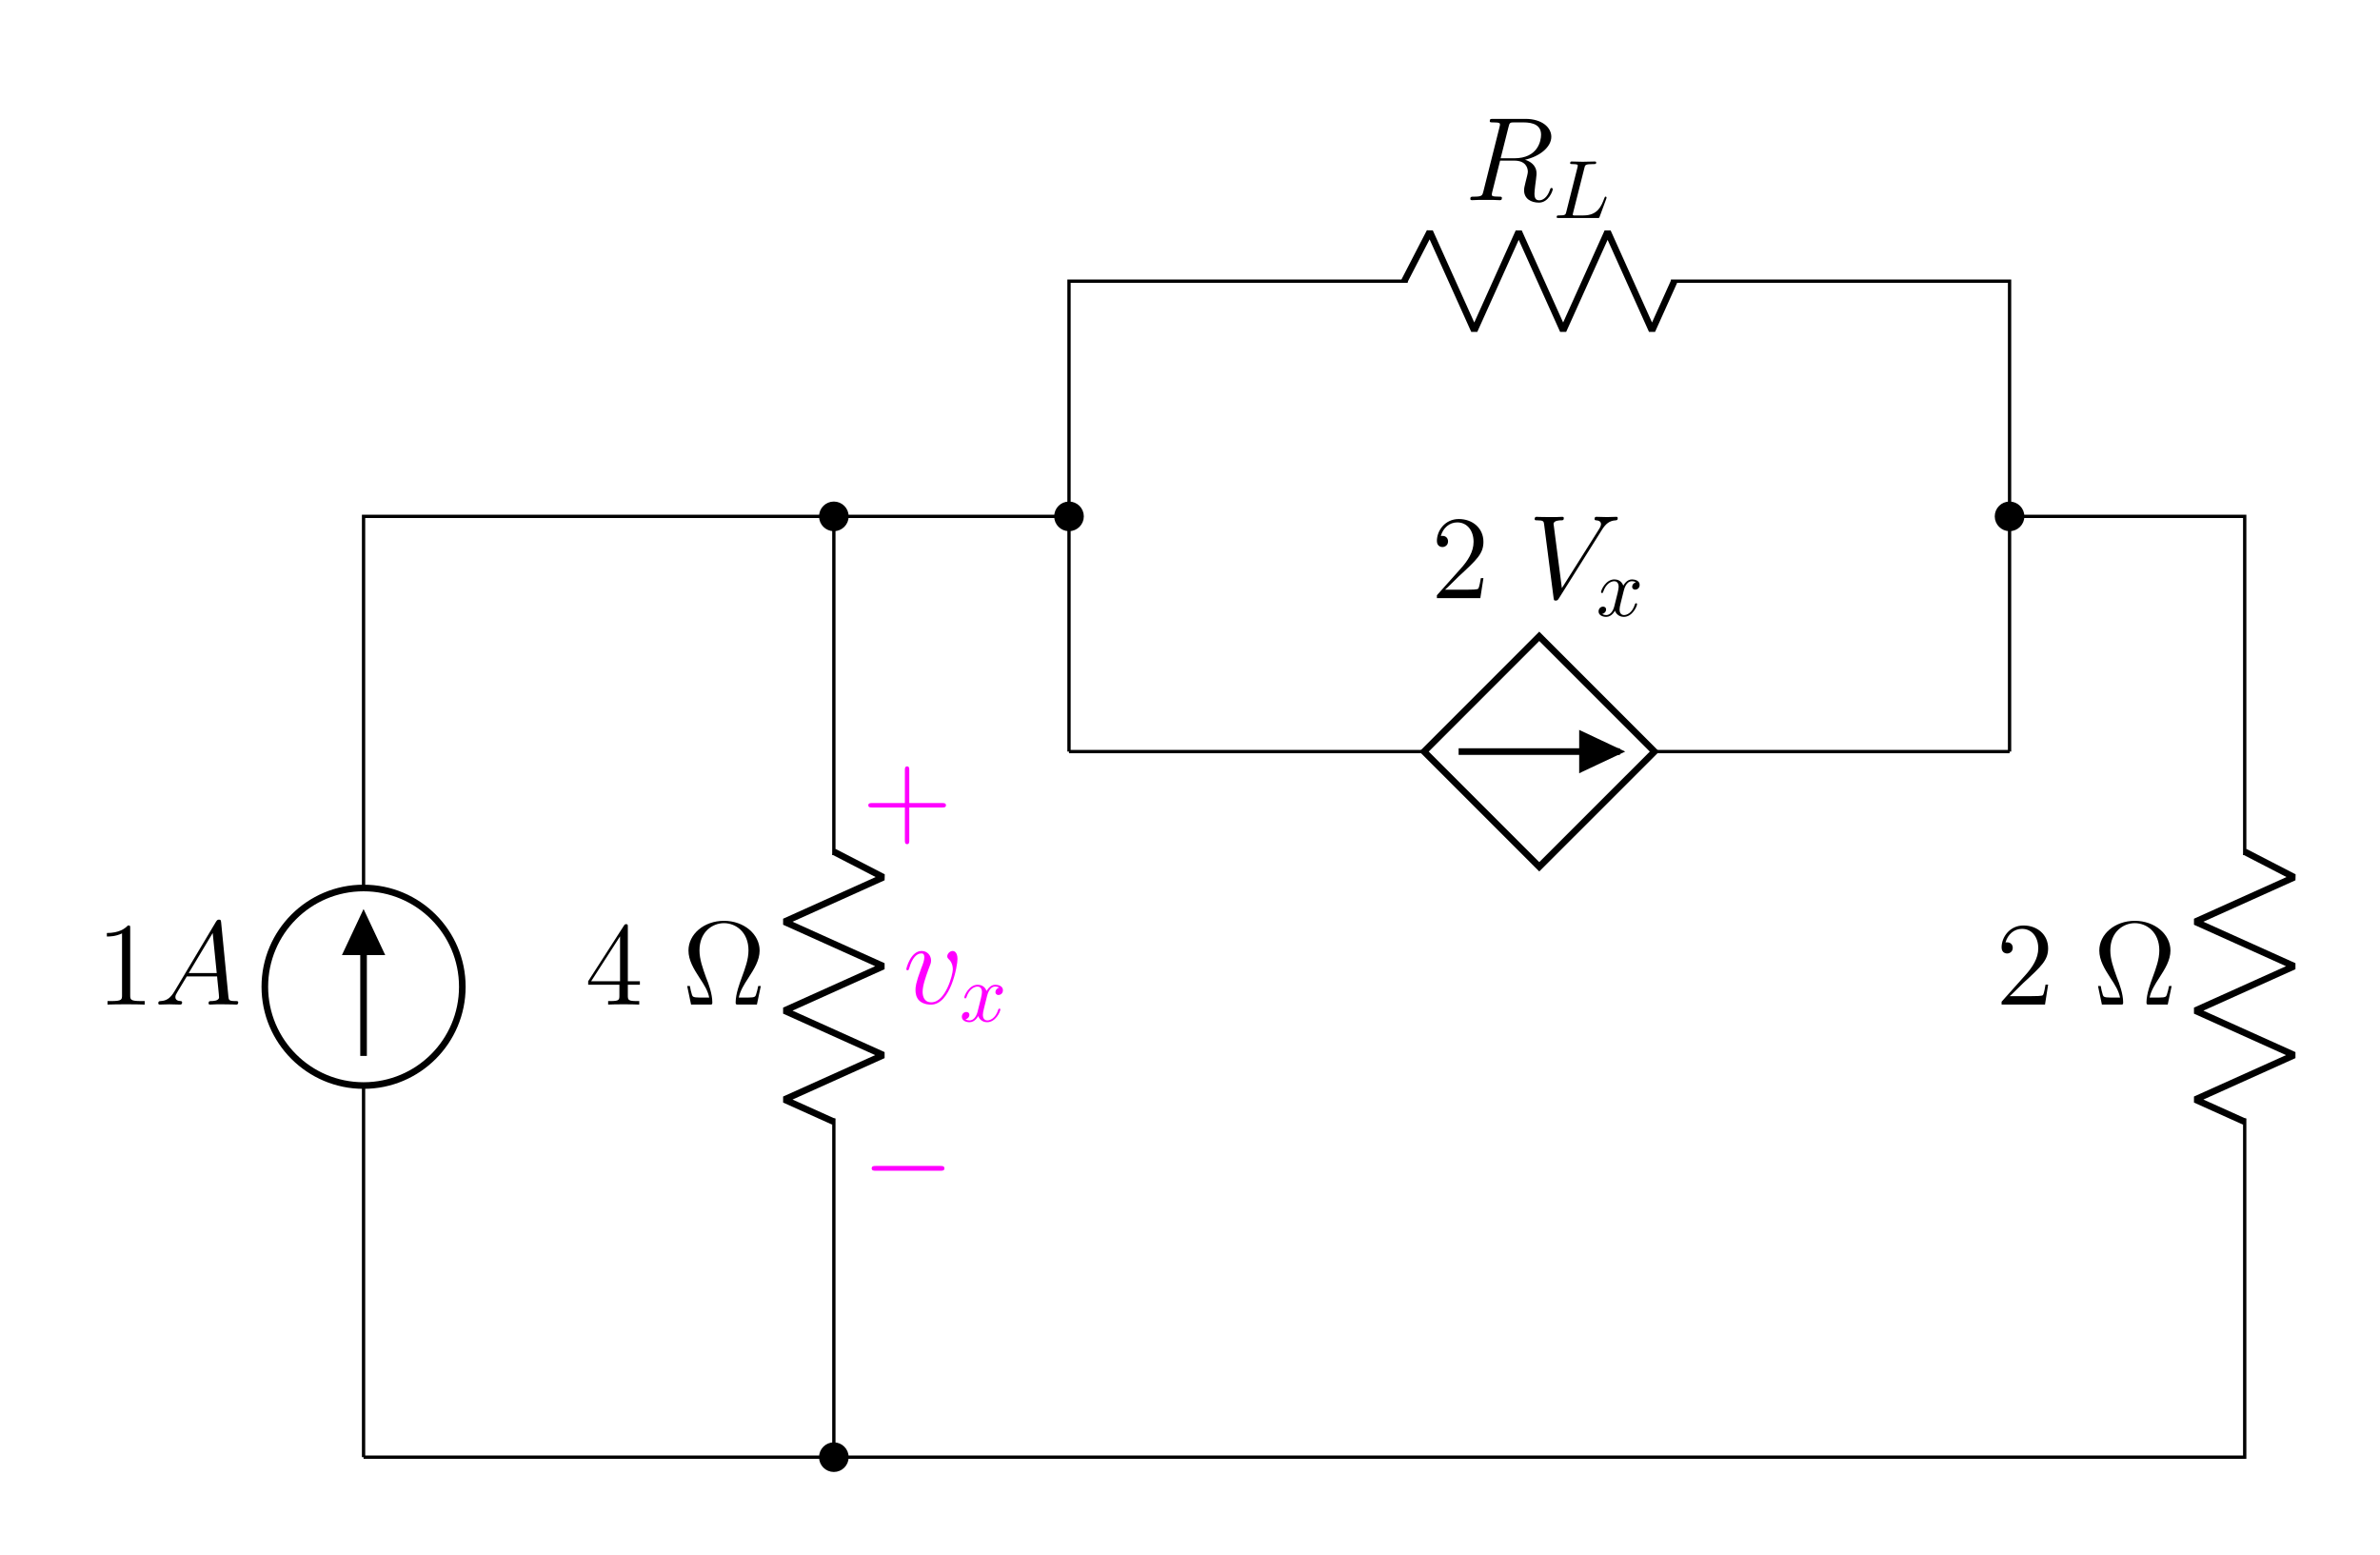
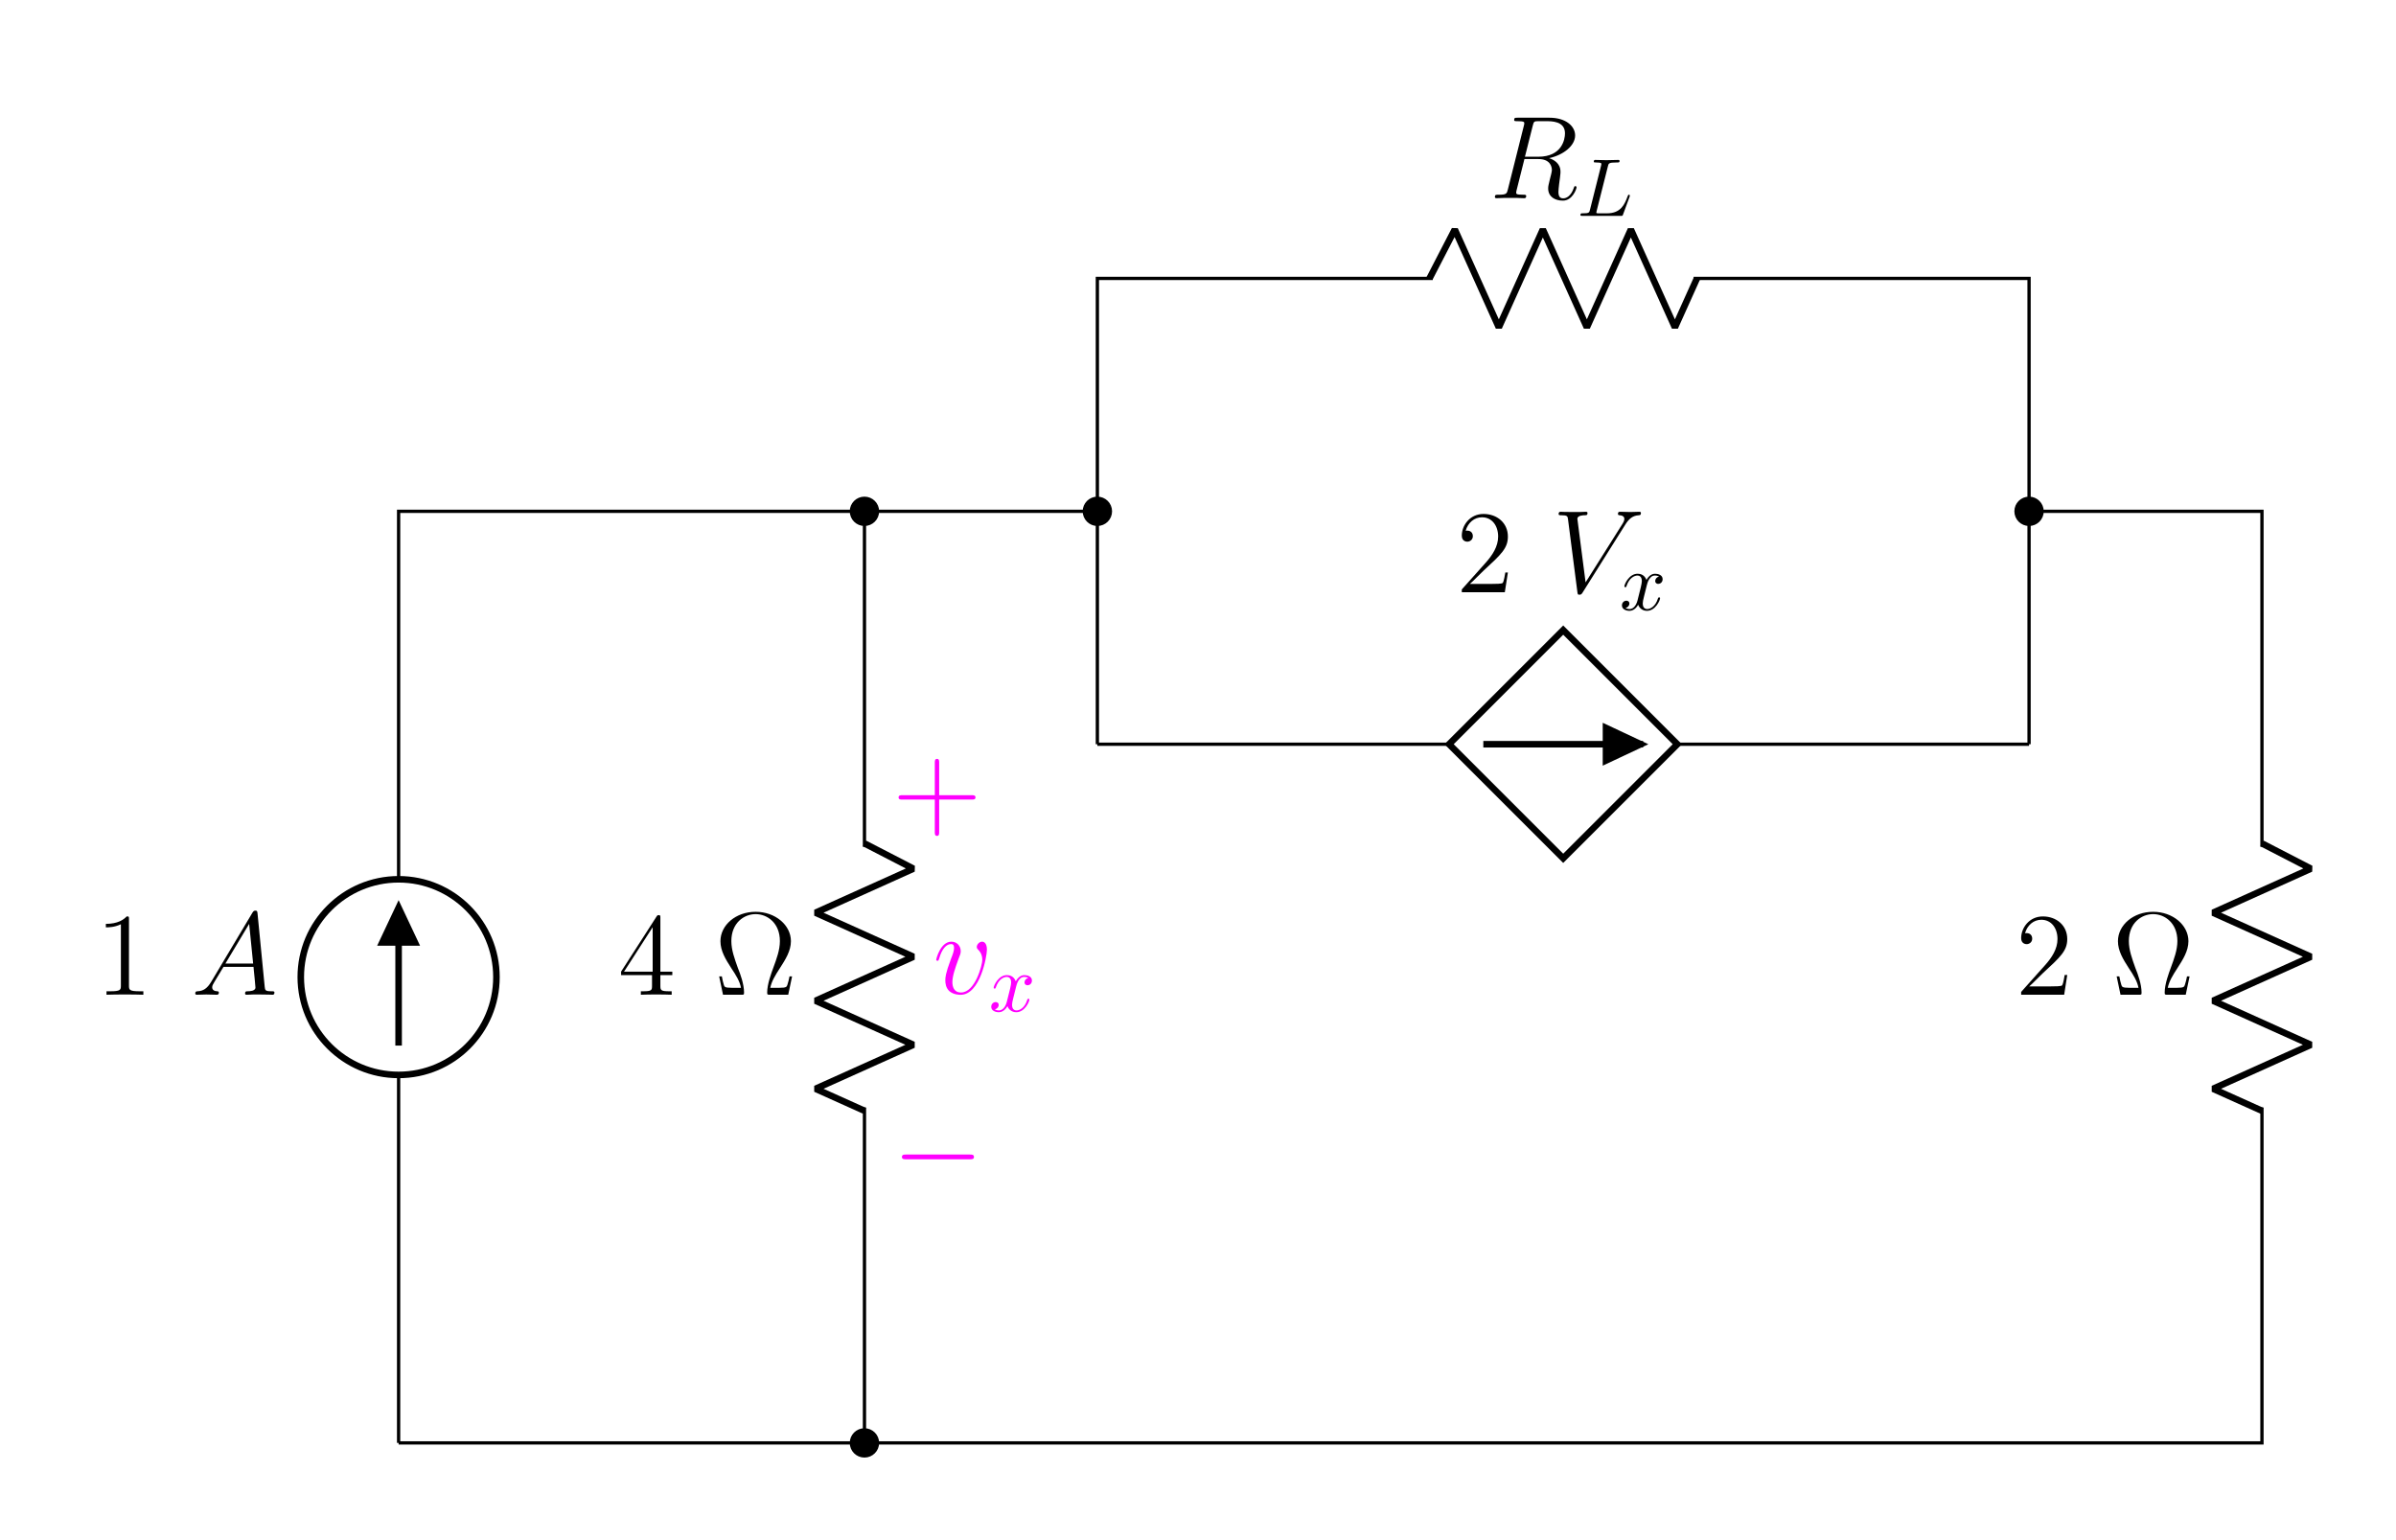
- <svg xmlns="http://www.w3.org/2000/svg" xmlns:xlink="http://www.w3.org/1999/xlink" width="286.915pt" height="187.37pt" viewBox="0 0 286.915 187.37" version="1.1">
+ <svg xmlns="http://www.w3.org/2000/svg" xmlns:xlink="http://www.w3.org/1999/xlink" width="291.598pt" height="187.37pt" viewBox="0 0 291.598 187.37" version="1.1">
  <defs>
    <g>
      <symbol overflow="visible" id="glyph0-0">
        <path style="stroke:none;" d="" />
      </symbol>
      <symbol overflow="visible" id="glyph0-1">
        <path style="stroke:none;" d="M 4.125 -9.188 C 4.125 -9.531 4.125 -9.531 3.844 -9.531 C 3.5 -9.156 2.781 -8.625 1.312 -8.625 L 1.312 -8.203 C 1.641 -8.203 2.359 -8.203 3.141 -8.578 L 3.141 -1.109 C 3.141 -0.594 3.094 -0.422 1.844 -0.422 L 1.391 -0.422 L 1.391 0 C 1.781 -0.031 3.172 -0.031 3.641 -0.031 C 4.109 -0.031 5.5 -0.031 5.875 0 L 5.875 -0.422 L 5.438 -0.422 C 4.172 -0.422 4.125 -0.594 4.125 -1.109 Z M 4.125 -9.188 " />
      </symbol>
      <symbol overflow="visible" id="glyph0-2">
        <path style="stroke:none;" d="M 5.172 -9.344 C 5.172 -9.609 5.172 -9.688 4.984 -9.688 C 4.859 -9.688 4.812 -9.688 4.703 -9.516 L 0.391 -2.812 L 0.391 -2.391 L 4.156 -2.391 L 4.156 -1.094 C 4.156 -0.562 4.125 -0.422 3.078 -0.422 L 2.797 -0.422 L 2.797 0 C 3.125 -0.031 4.266 -0.031 4.656 -0.031 C 5.062 -0.031 6.203 -0.031 6.547 0 L 6.547 -0.422 L 6.25 -0.422 C 5.219 -0.422 5.172 -0.562 5.172 -1.094 L 5.172 -2.391 L 6.625 -2.391 L 6.625 -2.812 L 5.172 -2.812 Z M 4.234 -8.219 L 4.234 -2.812 L 0.75 -2.812 Z M 4.234 -8.219 " />
      </symbol>
      <symbol overflow="visible" id="glyph0-3">
        <path style="stroke:none;" d="M 9.5 -2.234 L 9.188 -2.234 C 9.109 -1.859 9.031 -1.484 8.922 -1.188 C 8.844 -0.969 8.812 -0.844 7.969 -0.844 L 6.844 -0.844 C 7.016 -1.656 7.438 -2.344 8.016 -3.234 C 8.688 -4.281 9.359 -5.328 9.359 -6.516 C 9.359 -8.484 7.453 -10.094 5.062 -10.094 C 2.656 -10.094 0.781 -8.484 0.781 -6.516 C 0.781 -5.328 1.422 -4.297 2.094 -3.25 C 2.703 -2.328 3.125 -1.656 3.281 -0.844 L 2.156 -0.844 C 1.312 -0.844 1.281 -0.969 1.203 -1.172 C 1.094 -1.484 1.016 -1.891 0.953 -2.234 L 0.625 -2.234 L 1.094 0 L 3.312 0 C 3.625 0 3.656 0 3.656 -0.266 C 3.656 -1.281 3.203 -2.531 2.906 -3.25 C 2.5 -4.391 2.109 -5.438 2.109 -6.531 C 2.109 -8.734 3.641 -9.812 5.062 -9.812 C 6.484 -9.812 8.016 -8.734 8.016 -6.531 C 8.016 -5.438 7.609 -4.359 7.219 -3.297 C 6.969 -2.609 6.469 -1.297 6.469 -0.266 C 6.469 0 6.516 0 6.828 0 L 9.031 0 Z M 9.5 -2.234 " />
      </symbol>
      <symbol overflow="visible" id="glyph0-4">
        <path style="stroke:none;" d="M 6.312 -2.406 L 6 -2.406 C 5.953 -2.172 5.844 -1.375 5.688 -1.141 C 5.594 -1.016 4.781 -1.016 4.344 -1.016 L 1.688 -1.016 C 2.078 -1.344 2.953 -2.266 3.328 -2.609 C 5.516 -4.625 6.312 -5.359 6.312 -6.781 C 6.312 -8.438 5 -9.531 3.344 -9.531 C 1.672 -9.531 0.703 -8.125 0.703 -6.891 C 0.703 -6.156 1.328 -6.156 1.375 -6.156 C 1.672 -6.156 2.047 -6.375 2.047 -6.828 C 2.047 -7.234 1.781 -7.5 1.375 -7.5 C 1.25 -7.5 1.219 -7.5 1.172 -7.484 C 1.453 -8.469 2.219 -9.125 3.156 -9.125 C 4.375 -9.125 5.125 -8.109 5.125 -6.781 C 5.125 -5.562 4.422 -4.5 3.594 -3.578 L 0.703 -0.344 L 0.703 0 L 5.938 0 Z M 6.312 -2.406 " />
      </symbol>
      <symbol overflow="visible" id="glyph0-5">
        <path style="stroke:none;" d="M 5.719 -3.312 L 9.688 -3.312 C 9.891 -3.312 10.141 -3.312 10.141 -3.578 C 10.141 -3.844 9.891 -3.844 9.688 -3.844 L 5.719 -3.844 L 5.719 -7.797 C 5.719 -8 5.719 -8.266 5.469 -8.266 C 5.188 -8.266 5.188 -8.016 5.188 -7.797 L 5.188 -3.844 L 1.234 -3.844 C 1.031 -3.844 0.781 -3.844 0.781 -3.578 C 0.781 -3.312 1.016 -3.312 1.234 -3.312 L 5.188 -3.312 L 5.188 0.641 C 5.188 0.844 5.188 1.109 5.453 1.109 C 5.719 1.109 5.719 0.859 5.719 0.641 Z M 5.719 -3.312 " />
      </symbol>
      <symbol overflow="visible" id="glyph1-0">
        <path style="stroke:none;" d="" />
      </symbol>
      <symbol overflow="visible" id="glyph1-1">
        <path style="stroke:none;" d="M 2.438 -1.594 C 1.938 -0.75 1.453 -0.453 0.766 -0.422 C 0.609 -0.406 0.484 -0.406 0.484 -0.141 C 0.484 -0.062 0.562 0 0.656 0 C 0.922 0 1.562 -0.031 1.828 -0.031 C 2.234 -0.031 2.703 0 3.094 0 C 3.188 0 3.359 0 3.359 -0.266 C 3.359 -0.406 3.234 -0.422 3.156 -0.422 C 2.828 -0.438 2.547 -0.562 2.547 -0.906 C 2.547 -1.109 2.641 -1.266 2.828 -1.578 L 3.922 -3.391 L 7.578 -3.391 C 7.594 -3.25 7.594 -3.141 7.609 -3.016 C 7.641 -2.641 7.812 -1.141 7.812 -0.875 C 7.812 -0.438 7.078 -0.422 6.859 -0.422 C 6.703 -0.422 6.547 -0.422 6.547 -0.156 C 6.547 0 6.672 0 6.75 0 C 7 0 7.281 -0.031 7.531 -0.031 L 8.344 -0.031 C 9.219 -0.031 9.859 0 9.875 0 C 9.969 0 10.125 0 10.125 -0.266 C 10.125 -0.422 10 -0.422 9.781 -0.422 C 9 -0.422 8.984 -0.547 8.938 -0.969 L 8.062 -9.922 C 8.031 -10.219 7.969 -10.234 7.812 -10.234 C 7.672 -10.234 7.594 -10.219 7.453 -10 Z M 4.156 -3.797 L 7.047 -8.625 L 7.531 -3.797 Z M 4.156 -3.797 " />
      </symbol>
      <symbol overflow="visible" id="glyph1-2">
        <path style="stroke:none;" d="M 5.281 -8.828 C 5.406 -9.359 5.469 -9.375 6.031 -9.375 L 7.062 -9.375 C 8.297 -9.375 9.203 -9.016 9.203 -7.891 C 9.203 -7.156 8.828 -5.047 5.953 -5.047 L 4.328 -5.047 Z M 7.266 -4.875 C 9.047 -5.266 10.438 -6.406 10.438 -7.641 C 10.438 -8.766 9.312 -9.797 7.312 -9.797 L 3.422 -9.797 C 3.141 -9.797 3.016 -9.797 3.016 -9.531 C 3.016 -9.375 3.109 -9.375 3.391 -9.375 C 4.25 -9.375 4.25 -9.266 4.25 -9.109 C 4.25 -9.078 4.25 -9 4.188 -8.781 L 2.25 -1.062 C 2.125 -0.562 2.094 -0.422 1.109 -0.422 C 0.781 -0.422 0.672 -0.422 0.672 -0.141 C 0.672 0 0.828 0 0.875 0 C 1.141 0 1.438 -0.031 1.703 -0.031 L 3.406 -0.031 C 3.656 -0.031 3.953 0 4.219 0 C 4.328 0 4.484 0 4.484 -0.266 C 4.484 -0.422 4.359 -0.422 4.141 -0.422 C 3.266 -0.422 3.266 -0.531 3.266 -0.672 C 3.266 -0.688 3.266 -0.781 3.297 -0.906 L 4.266 -4.766 L 5.984 -4.766 C 7.344 -4.766 7.609 -3.906 7.609 -3.422 C 7.609 -3.219 7.453 -2.656 7.359 -2.281 C 7.203 -1.625 7.156 -1.469 7.156 -1.188 C 7.156 -0.172 7.984 0.297 8.953 0.297 C 10.109 0.297 10.609 -1.125 10.609 -1.312 C 10.609 -1.422 10.547 -1.469 10.453 -1.469 C 10.344 -1.469 10.312 -1.375 10.281 -1.266 C 9.938 -0.25 9.359 0.016 9 0.016 C 8.641 0.016 8.406 -0.141 8.406 -0.781 C 8.406 -1.141 8.578 -2.438 8.594 -2.516 C 8.656 -3.047 8.656 -3.094 8.656 -3.219 C 8.656 -4.266 7.812 -4.703 7.266 -4.875 Z M 7.266 -4.875 " />
      </symbol>
      <symbol overflow="visible" id="glyph1-3">
        <path style="stroke:none;" d="M 8.875 -8.203 C 9.359 -8.984 9.812 -9.328 10.547 -9.375 C 10.688 -9.391 10.797 -9.391 10.797 -9.656 C 10.797 -9.703 10.766 -9.797 10.641 -9.797 C 10.391 -9.797 9.766 -9.766 9.516 -9.766 C 9.094 -9.766 8.656 -9.797 8.266 -9.797 C 8.141 -9.797 8 -9.797 8 -9.531 C 8 -9.391 8.141 -9.375 8.188 -9.375 C 8.719 -9.344 8.781 -9.078 8.781 -8.906 C 8.781 -8.688 8.578 -8.359 8.562 -8.344 L 4.062 -1.203 L 3.062 -8.938 C 3.062 -9.359 3.797 -9.375 3.953 -9.375 C 4.172 -9.375 4.297 -9.375 4.297 -9.656 C 4.297 -9.797 4.141 -9.797 4.109 -9.797 C 3.859 -9.797 3.578 -9.766 3.328 -9.766 L 2.531 -9.766 C 1.484 -9.766 1.047 -9.797 1.031 -9.797 C 0.953 -9.797 0.781 -9.797 0.781 -9.531 C 0.781 -9.375 0.875 -9.375 1.109 -9.375 C 1.844 -9.375 1.875 -9.25 1.922 -8.891 L 3.062 -0.047 C 3.109 0.266 3.109 0.297 3.312 0.297 C 3.484 0.297 3.562 0.266 3.703 0.031 Z M 8.875 -8.203 " />
      </symbol>
      <symbol overflow="visible" id="glyph1-4">
        <path style="stroke:none;" d="M 6.562 -5.359 C 6.562 -6.266 6.094 -6.328 5.984 -6.328 C 5.641 -6.328 5.328 -5.984 5.328 -5.688 C 5.328 -5.516 5.422 -5.422 5.484 -5.359 C 5.625 -5.234 6 -4.844 6 -4.109 C 6 -3.5 5.141 -0.141 3.406 -0.141 C 2.531 -0.141 2.359 -0.875 2.359 -1.406 C 2.359 -2.125 2.703 -3.125 3.078 -4.156 C 3.312 -4.75 3.375 -4.891 3.375 -5.172 C 3.375 -5.781 2.938 -6.328 2.234 -6.328 C 0.922 -6.328 0.391 -4.25 0.391 -4.125 C 0.391 -4.078 0.438 -4 0.547 -4 C 0.672 -4 0.688 -4.062 0.75 -4.266 C 1.094 -5.5 1.656 -6.031 2.188 -6.031 C 2.328 -6.031 2.562 -6.031 2.562 -5.562 C 2.562 -5.188 2.406 -4.781 2.188 -4.234 C 1.5 -2.391 1.5 -1.953 1.5 -1.609 C 1.5 -1.297 1.547 -0.703 2 -0.297 C 2.516 0.141 3.234 0.141 3.359 0.141 C 5.734 0.141 6.562 -4.547 6.562 -5.359 Z M 6.562 -5.359 " />
      </symbol>
      <symbol overflow="visible" id="glyph2-0">
        <path style="stroke:none;" d="" />
      </symbol>
      <symbol overflow="visible" id="glyph2-1">
        <path style="stroke:none;" d="M 3.734 -6.031 C 3.812 -6.391 3.844 -6.5 4.781 -6.5 C 5.078 -6.5 5.156 -6.5 5.156 -6.688 C 5.156 -6.812 5.047 -6.812 5 -6.812 C 4.672 -6.812 3.859 -6.781 3.531 -6.781 C 3.234 -6.781 2.5 -6.812 2.203 -6.812 C 2.141 -6.812 2.016 -6.812 2.016 -6.609 C 2.016 -6.5 2.109 -6.5 2.297 -6.5 C 2.312 -6.5 2.5 -6.5 2.672 -6.484 C 2.844 -6.453 2.938 -6.453 2.938 -6.312 C 2.938 -6.281 2.938 -6.25 2.906 -6.125 L 1.562 -0.781 C 1.469 -0.391 1.453 -0.312 0.656 -0.312 C 0.484 -0.312 0.391 -0.312 0.391 -0.109 C 0.391 0 0.484 0 0.656 0 L 5.281 0 C 5.516 0 5.516 0 5.578 -0.172 L 6.375 -2.328 C 6.406 -2.438 6.406 -2.453 6.406 -2.469 C 6.406 -2.5 6.375 -2.578 6.297 -2.578 C 6.203 -2.578 6.188 -2.516 6.125 -2.359 C 5.781 -1.453 5.344 -0.312 3.625 -0.312 L 2.688 -0.312 C 2.547 -0.312 2.516 -0.312 2.469 -0.312 C 2.359 -0.328 2.328 -0.344 2.328 -0.422 C 2.328 -0.453 2.328 -0.469 2.375 -0.641 Z M 3.734 -6.031 " />
      </symbol>
      <symbol overflow="visible" id="glyph2-2">
        <path style="stroke:none;" d="M 3.328 -3.016 C 3.391 -3.266 3.625 -4.188 4.312 -4.188 C 4.359 -4.188 4.609 -4.188 4.812 -4.062 C 4.531 -4 4.344 -3.766 4.344 -3.516 C 4.344 -3.359 4.453 -3.172 4.719 -3.172 C 4.938 -3.172 5.25 -3.344 5.25 -3.75 C 5.25 -4.266 4.672 -4.406 4.328 -4.406 C 3.75 -4.406 3.406 -3.875 3.281 -3.656 C 3.031 -4.312 2.5 -4.406 2.203 -4.406 C 1.172 -4.406 0.594 -3.125 0.594 -2.875 C 0.594 -2.766 0.703 -2.766 0.719 -2.766 C 0.797 -2.766 0.828 -2.797 0.844 -2.875 C 1.188 -3.938 1.844 -4.188 2.188 -4.188 C 2.375 -4.188 2.719 -4.094 2.719 -3.516 C 2.719 -3.203 2.547 -2.547 2.188 -1.141 C 2.031 -0.531 1.672 -0.109 1.234 -0.109 C 1.172 -0.109 0.953 -0.109 0.734 -0.234 C 0.984 -0.297 1.203 -0.5 1.203 -0.781 C 1.203 -1.047 0.984 -1.125 0.844 -1.125 C 0.531 -1.125 0.297 -0.875 0.297 -0.547 C 0.297 -0.094 0.781 0.109 1.219 0.109 C 1.891 0.109 2.25 -0.594 2.266 -0.641 C 2.391 -0.281 2.75 0.109 3.344 0.109 C 4.375 0.109 4.938 -1.172 4.938 -1.422 C 4.938 -1.531 4.859 -1.531 4.828 -1.531 C 4.734 -1.531 4.719 -1.484 4.688 -1.422 C 4.359 -0.344 3.688 -0.109 3.375 -0.109 C 2.984 -0.109 2.828 -0.422 2.828 -0.766 C 2.828 -0.984 2.875 -1.203 2.984 -1.641 Z M 3.328 -3.016 " />
      </symbol>
      <symbol overflow="visible" id="glyph3-0">
        <path style="stroke:none;" d="" />
      </symbol>
      <symbol overflow="visible" id="glyph3-1">
        <path style="stroke:none;" d="M 9.453 -3.297 C 9.703 -3.297 9.953 -3.297 9.953 -3.578 C 9.953 -3.875 9.703 -3.875 9.453 -3.875 L 1.688 -3.875 C 1.453 -3.875 1.188 -3.875 1.188 -3.578 C 1.188 -3.297 1.453 -3.297 1.688 -3.297 Z M 9.453 -3.297 " />
      </symbol>
    </g>
  </defs>
  <g id="surface1">
-     <path style="fill:none;stroke-width:0.399;stroke-linecap:butt;stroke-linejoin:miter;stroke:rgb(0%,0%,0%);stroke-opacity:1;stroke-miterlimit:10;" d="M -0.002 -0 L -0.002 0.199 M -0.002 -0 L -0.002 44.789 M -0.002 68.598 L -0.002 113.387 M -0.002 113.187 L -0.002 113.387 L 0.197 113.387 M -0.002 113.387 L 28.346 113.387 M 28.346 113.387 L 56.693 113.387 M 56.494 113.387 L 56.693 113.387 L 56.693 113.187 M 56.693 113.387 L 56.693 72.566 M 56.693 40.82 L 56.693 -0 M 56.693 0.199 L 56.693 -0 L 56.494 -0 M 56.693 -0 L 28.346 -0 M 28.346 -0 L -0.002 -0 M 0.197 -0 L -0.002 -0 M 56.693 113.387 L 56.893 113.387 M 56.693 113.387 L 70.865 113.387 M 70.865 113.387 L 85.041 113.387 M 84.842 113.387 L 85.041 113.387 L 85.041 113.586 M 85.041 113.387 L 85.041 127.562 M 85.041 127.562 L 85.041 141.734 M 85.041 141.535 L 85.041 141.734 L 85.24 141.734 M 85.041 141.734 L 125.861 141.734 M 157.607 141.734 L 198.428 141.734 M 198.229 141.734 L 198.428 141.734 L 198.428 141.535 M 198.428 141.734 L 198.428 127.562 M 198.428 127.562 L 198.428 113.387 M 198.428 113.586 L 198.428 113.187 M 198.428 113.387 L 198.428 99.215 M 198.428 99.215 L 198.428 85.039 M 198.428 85.238 L 198.428 85.039 M 85.041 85.039 L 85.24 85.039 M 85.041 85.039 L 127.846 85.039 M 155.623 85.039 L 198.428 85.039 M 198.229 85.039 L 198.428 85.039 M 85.041 85.039 L 85.041 85.238 M 85.041 85.039 L 85.041 99.215 M 85.041 99.215 L 85.041 113.387 M 85.041 113.187 L 85.041 113.387 M 198.428 113.387 L 198.627 113.387 M 198.428 113.387 L 212.6 113.387 M 212.6 113.387 L 226.775 113.387 M 226.576 113.387 L 226.775 113.387 L 226.775 113.187 M 226.775 113.387 L 226.775 72.566 M 226.775 40.82 L 226.775 -0 M 226.775 0.199 L 226.775 -0 L 226.576 -0 M 226.775 -0 L 141.732 -0 M 141.732 -0 L 56.693 -0 M 56.893 -0 L 56.693 -0 " transform="matrix(1,0,0,-1,43.83,175.621)" />
-     <path style="fill:none;stroke-width:0.797;stroke-linecap:butt;stroke-linejoin:miter;stroke:rgb(0%,0%,0%);stroke-opacity:1;stroke-miterlimit:10;" d="M -11.904 56.695 C -11.904 50.117 -6.576 44.789 -0.002 44.789 C 6.576 44.789 11.904 50.117 11.904 56.695 C 11.904 63.269 6.576 68.598 -0.002 68.598 C -6.576 68.598 -11.904 63.269 -11.904 56.695 Z M -11.904 56.695 " transform="matrix(1,0,0,-1,43.83,175.621)" />
-     <path style="fill:none;stroke-width:0.797;stroke-linecap:butt;stroke-linejoin:miter;stroke:rgb(0%,0%,0%);stroke-opacity:1;stroke-miterlimit:10;" d="M -0.002 48.359 L -0.002 65.027 " transform="matrix(1,0,0,-1,43.83,175.621)" />
-     <path style="fill-rule:nonzero;fill:rgb(0%,0%,0%);fill-opacity:1;stroke-width:0.797;stroke-linecap:butt;stroke-linejoin:miter;stroke:rgb(0%,0%,0%);stroke-opacity:1;stroke-miterlimit:10;" d="M -0.002 60.91 L 1.982 60.91 L -0.002 65.125 L -1.982 60.91 L -0.002 60.91 " transform="matrix(1,0,0,-1,43.83,175.621)" />
+     <path style="fill:none;stroke-width:0.399;stroke-linecap:butt;stroke-linejoin:miter;stroke:rgb(0%,0%,0%);stroke-opacity:1;stroke-miterlimit:10;" d="M -0 -0 L -0 0.199 M -0 -0 L -0 44.789 M -0 68.598 L -0 113.387 M -0 113.187 L -0 113.387 L 0.199 113.387 M -0 113.387 L 28.347 113.387 M 28.347 113.387 L 56.695 113.387 M 56.496 113.387 L 56.695 113.387 L 56.695 113.187 M 56.695 113.387 L 56.695 72.566 M 56.695 40.82 L 56.695 -0 M 56.695 0.199 L 56.695 -0 L 56.496 -0 M 56.695 -0 L 28.347 -0 M 28.347 -0 L -0 -0 M 0.199 -0 L -0 -0 M 56.695 113.387 L 56.894 113.387 M 56.695 113.387 L 70.867 113.387 M 70.867 113.387 L 85.039 113.387 M 84.84 113.387 L 85.039 113.387 L 85.039 113.586 M 85.039 113.387 L 85.039 127.562 M 85.039 127.562 L 85.039 141.734 M 85.039 141.535 L 85.039 141.734 L 85.238 141.734 M 85.039 141.734 L 125.859 141.734 M 157.609 141.734 L 198.429 141.734 M 198.23 141.734 L 198.429 141.734 L 198.429 141.535 M 198.429 141.734 L 198.429 127.562 M 198.429 127.562 L 198.429 113.387 M 198.429 113.586 L 198.429 113.187 M 198.429 113.387 L 198.429 99.215 M 198.429 99.215 L 198.429 85.039 M 198.429 85.238 L 198.429 85.039 M 85.039 85.039 L 85.238 85.039 M 85.039 85.039 L 127.843 85.039 M 155.625 85.039 L 198.429 85.039 M 198.23 85.039 L 198.429 85.039 M 85.039 85.039 L 85.039 85.238 M 85.039 85.039 L 85.039 99.215 M 85.039 99.215 L 85.039 113.387 M 85.039 113.187 L 85.039 113.387 M 198.429 113.387 L 198.629 113.387 M 198.429 113.387 L 212.601 113.387 M 212.601 113.387 L 226.773 113.387 M 226.574 113.387 L 226.773 113.387 L 226.773 113.187 M 226.773 113.387 L 226.773 72.566 M 226.773 40.82 L 226.773 -0 M 226.773 0.199 L 226.773 -0 L 226.574 -0 M 226.773 -0 L 141.734 -0 M 141.734 -0 L 56.695 -0 M 56.894 -0 L 56.695 -0 " transform="matrix(1,0,0,-1,48.512,175.621)" />
+     <path style="fill:none;stroke-width:0.797;stroke-linecap:butt;stroke-linejoin:miter;stroke:rgb(0%,0%,0%);stroke-opacity:1;stroke-miterlimit:10;" d="M -11.907 56.695 C -11.907 50.117 -6.574 44.789 -0 44.789 C 6.574 44.789 11.906 50.117 11.906 56.695 C 11.906 63.269 6.574 68.598 -0 68.598 C -6.574 68.598 -11.907 63.269 -11.907 56.695 Z M -11.907 56.695 " transform="matrix(1,0,0,-1,48.512,175.621)" />
+     <path style="fill:none;stroke-width:0.797;stroke-linecap:butt;stroke-linejoin:miter;stroke:rgb(0%,0%,0%);stroke-opacity:1;stroke-miterlimit:10;" d="M -0 48.359 L -0 65.027 " transform="matrix(1,0,0,-1,48.512,175.621)" />
+     <path style="fill-rule:nonzero;fill:rgb(0%,0%,0%);fill-opacity:1;stroke-width:0.797;stroke-linecap:butt;stroke-linejoin:miter;stroke:rgb(0%,0%,0%);stroke-opacity:1;stroke-miterlimit:10;" d="M -0 60.91 L 1.984 60.91 L -0 65.125 L -1.985 60.91 L -0 60.91 " transform="matrix(1,0,0,-1,48.512,175.621)" />
    <g style="fill:rgb(0%,0%,0%);fill-opacity:1;">
      <use xlink:href="#glyph0-1" x="11.571" y="121.073" />
    </g>
    <g style="fill:rgb(0%,0%,0%);fill-opacity:1;">
-       <use xlink:href="#glyph1-1" x="18.595" y="121.073" />
+       <use xlink:href="#glyph1-1" x="23.277" y="121.073" />
    </g>
-     <path style="fill:none;stroke-width:0.797;stroke-linecap:butt;stroke-linejoin:bevel;stroke:rgb(0%,0%,0%);stroke-opacity:1;stroke-miterlimit:10;" d="M 56.693 72.965 L 62.647 69.891 L 50.74 64.531 L 62.647 59.172 L 50.74 53.816 L 62.647 48.457 L 50.74 43.101 L 56.693 40.422 " transform="matrix(1,0,0,-1,43.83,175.621)" />
-     <path style="fill-rule:nonzero;fill:rgb(0%,0%,0%);fill-opacity:1;stroke-width:0.399;stroke-linecap:butt;stroke-linejoin:miter;stroke:rgb(0%,0%,0%);stroke-opacity:1;stroke-miterlimit:10;" d="M 58.279 113.387 C 58.279 114.266 57.568 114.973 56.693 114.973 C 55.818 114.973 55.108 114.266 55.108 113.387 C 55.108 112.512 55.818 111.801 56.693 111.801 C 57.568 111.801 58.279 112.512 58.279 113.387 Z M 58.279 113.387 " transform="matrix(1,0,0,-1,43.83,175.621)" />
-     <path style="fill-rule:nonzero;fill:rgb(0%,0%,0%);fill-opacity:1;stroke-width:0.399;stroke-linecap:butt;stroke-linejoin:miter;stroke:rgb(0%,0%,0%);stroke-opacity:1;stroke-miterlimit:10;" d="M 58.279 -0 C 58.279 0.875 57.568 1.586 56.693 1.586 C 55.818 1.586 55.108 0.875 55.108 -0 C 55.108 -0.875 55.818 -1.586 56.693 -1.586 C 57.568 -1.586 58.279 -0.875 58.279 -0 Z M 58.279 -0 " transform="matrix(1,0,0,-1,43.83,175.621)" />
+     <path style="fill:none;stroke-width:0.797;stroke-linecap:butt;stroke-linejoin:bevel;stroke:rgb(0%,0%,0%);stroke-opacity:1;stroke-miterlimit:10;" d="M 56.695 72.965 L 62.648 69.891 L 50.742 64.531 L 62.648 59.172 L 50.742 53.816 L 62.648 48.457 L 50.742 43.101 L 56.695 40.422 " transform="matrix(1,0,0,-1,48.512,175.621)" />
+     <path style="fill-rule:nonzero;fill:rgb(0%,0%,0%);fill-opacity:1;stroke-width:0.399;stroke-linecap:butt;stroke-linejoin:miter;stroke:rgb(0%,0%,0%);stroke-opacity:1;stroke-miterlimit:10;" d="M 58.281 113.387 C 58.281 114.266 57.57 114.973 56.695 114.973 C 55.816 114.973 55.105 114.266 55.105 113.387 C 55.105 112.512 55.816 111.801 56.695 111.801 C 57.57 111.801 58.281 112.512 58.281 113.387 Z M 58.281 113.387 " transform="matrix(1,0,0,-1,48.512,175.621)" />
+     <path style="fill-rule:nonzero;fill:rgb(0%,0%,0%);fill-opacity:1;stroke-width:0.399;stroke-linecap:butt;stroke-linejoin:miter;stroke:rgb(0%,0%,0%);stroke-opacity:1;stroke-miterlimit:10;" d="M 58.281 -0 C 58.281 0.875 57.57 1.586 56.695 1.586 C 55.816 1.586 55.105 0.875 55.105 -0 C 55.105 -0.875 55.816 -1.586 56.695 -1.586 C 57.57 -1.586 58.281 -0.875 58.281 -0 Z M 58.281 -0 " transform="matrix(1,0,0,-1,48.512,175.621)" />
    <g style="fill:rgb(0%,0%,0%);fill-opacity:1;">
-       <use xlink:href="#glyph0-2" x="70.515" y="121.073" />
+       <use xlink:href="#glyph0-2" x="75.197" y="121.073" />
    </g>
    <g style="fill:rgb(0%,0%,0%);fill-opacity:1;">
-       <use xlink:href="#glyph0-3" x="82.216" y="121.073" />
+       <use xlink:href="#glyph0-3" x="86.898" y="121.073" />
    </g>
-     <path style="fill-rule:nonzero;fill:rgb(0%,0%,0%);fill-opacity:1;stroke-width:0.399;stroke-linecap:butt;stroke-linejoin:miter;stroke:rgb(0%,0%,0%);stroke-opacity:1;stroke-miterlimit:10;" d="M 86.627 113.387 C 86.627 114.266 85.916 114.973 85.041 114.973 C 84.162 114.973 83.455 114.266 83.455 113.387 C 83.455 112.512 84.162 111.801 85.041 111.801 C 85.916 111.801 86.627 112.512 86.627 113.387 Z M 86.627 113.387 " transform="matrix(1,0,0,-1,43.83,175.621)" />
-     <path style="fill:none;stroke-width:0.797;stroke-linecap:butt;stroke-linejoin:bevel;stroke:rgb(0%,0%,0%);stroke-opacity:1;stroke-miterlimit:10;" d="M 125.463 141.734 L 128.537 147.687 L 133.897 135.781 L 139.256 147.687 L 144.611 135.781 L 149.971 147.687 L 155.326 135.781 L 158.006 141.734 " transform="matrix(1,0,0,-1,43.83,175.621)" />
+     <path style="fill-rule:nonzero;fill:rgb(0%,0%,0%);fill-opacity:1;stroke-width:0.399;stroke-linecap:butt;stroke-linejoin:miter;stroke:rgb(0%,0%,0%);stroke-opacity:1;stroke-miterlimit:10;" d="M 86.629 113.387 C 86.629 114.266 85.918 114.973 85.039 114.973 C 84.164 114.973 83.453 114.266 83.453 113.387 C 83.453 112.512 84.164 111.801 85.039 111.801 C 85.918 111.801 86.629 112.512 86.629 113.387 Z M 86.629 113.387 " transform="matrix(1,0,0,-1,48.512,175.621)" />
+     <path style="fill:none;stroke-width:0.797;stroke-linecap:butt;stroke-linejoin:bevel;stroke:rgb(0%,0%,0%);stroke-opacity:1;stroke-miterlimit:10;" d="M 125.461 141.734 L 128.539 147.687 L 133.898 135.781 L 139.254 147.687 L 144.613 135.781 L 149.968 147.687 L 155.328 135.781 L 158.008 141.734 " transform="matrix(1,0,0,-1,48.512,175.621)" />
    <g style="fill:rgb(0%,0%,0%);fill-opacity:1;">
-       <use xlink:href="#glyph1-2" x="176.577" y="24.124" />
+       <use xlink:href="#glyph1-2" x="181.259" y="24.124" />
    </g>
    <g style="fill:rgb(0%,0%,0%);fill-opacity:1;">
-       <use xlink:href="#glyph2-1" x="187.269" y="26.276" />
+       <use xlink:href="#glyph2-1" x="191.951" y="26.276" />
    </g>
-     <path style="fill-rule:nonzero;fill:rgb(0%,0%,0%);fill-opacity:1;stroke-width:0.399;stroke-linecap:butt;stroke-linejoin:miter;stroke:rgb(0%,0%,0%);stroke-opacity:1;stroke-miterlimit:10;" d="M 200.014 113.387 C 200.014 114.266 199.303 114.973 198.428 114.973 C 197.553 114.973 196.842 114.266 196.842 113.387 C 196.842 112.512 197.553 111.801 198.428 111.801 C 199.303 111.801 200.014 112.512 200.014 113.387 Z M 200.014 113.387 " transform="matrix(1,0,0,-1,43.83,175.621)" />
-     <path style="fill:none;stroke-width:0.797;stroke-linecap:butt;stroke-linejoin:miter;stroke:rgb(0%,0%,0%);stroke-opacity:1;stroke-miterlimit:10;" d="M 127.846 85.039 L 141.732 98.93 L 155.623 85.039 L 141.732 71.152 Z M 127.846 85.039 " transform="matrix(1,0,0,-1,43.83,175.621)" />
-     <path style="fill:none;stroke-width:0.797;stroke-linecap:butt;stroke-linejoin:miter;stroke:rgb(0%,0%,0%);stroke-opacity:1;stroke-miterlimit:10;" d="M 132.01 85.039 L 151.455 85.039 " transform="matrix(1,0,0,-1,43.83,175.621)" />
-     <path style="fill-rule:nonzero;fill:rgb(0%,0%,0%);fill-opacity:1;stroke-width:0.797;stroke-linecap:butt;stroke-linejoin:miter;stroke:rgb(0%,0%,0%);stroke-opacity:1;stroke-miterlimit:10;" d="M 146.943 85.039 L 146.943 83.055 L 151.158 85.039 L 146.943 87.023 L 146.943 85.039 " transform="matrix(1,0,0,-1,43.83,175.621)" />
+     <path style="fill-rule:nonzero;fill:rgb(0%,0%,0%);fill-opacity:1;stroke-width:0.399;stroke-linecap:butt;stroke-linejoin:miter;stroke:rgb(0%,0%,0%);stroke-opacity:1;stroke-miterlimit:10;" d="M 200.015 113.387 C 200.015 114.266 199.304 114.973 198.429 114.973 C 197.55 114.973 196.84 114.266 196.84 113.387 C 196.84 112.512 197.55 111.801 198.429 111.801 C 199.304 111.801 200.015 112.512 200.015 113.387 Z M 200.015 113.387 " transform="matrix(1,0,0,-1,48.512,175.621)" />
+     <path style="fill:none;stroke-width:0.797;stroke-linecap:butt;stroke-linejoin:miter;stroke:rgb(0%,0%,0%);stroke-opacity:1;stroke-miterlimit:10;" d="M 127.843 85.039 L 141.734 98.93 L 155.625 85.039 L 141.734 71.152 Z M 127.843 85.039 " transform="matrix(1,0,0,-1,48.512,175.621)" />
+     <path style="fill:none;stroke-width:0.797;stroke-linecap:butt;stroke-linejoin:miter;stroke:rgb(0%,0%,0%);stroke-opacity:1;stroke-miterlimit:10;" d="M 132.011 85.039 L 151.457 85.039 " transform="matrix(1,0,0,-1,48.512,175.621)" />
+     <path style="fill-rule:nonzero;fill:rgb(0%,0%,0%);fill-opacity:1;stroke-width:0.797;stroke-linecap:butt;stroke-linejoin:miter;stroke:rgb(0%,0%,0%);stroke-opacity:1;stroke-miterlimit:10;" d="M 146.941 85.039 L 146.941 83.055 L 151.16 85.039 L 146.941 87.023 L 146.941 85.039 " transform="matrix(1,0,0,-1,48.512,175.621)" />
    <g style="fill:rgb(0%,0%,0%);fill-opacity:1;">
-       <use xlink:href="#glyph0-4" x="172.519" y="72.086" />
+       <use xlink:href="#glyph0-4" x="177.201" y="72.086" />
    </g>
    <g style="fill:rgb(0%,0%,0%);fill-opacity:1;">
-       <use xlink:href="#glyph1-3" x="184.225" y="72.086" />
+       <use xlink:href="#glyph1-3" x="188.907" y="72.086" />
    </g>
    <g style="fill:rgb(0%,0%,0%);fill-opacity:1;">
-       <use xlink:href="#glyph2-2" x="192.414" y="74.238" />
+       <use xlink:href="#glyph2-2" x="197.096" y="74.238" />
    </g>
-     <path style="fill:none;stroke-width:0.797;stroke-linecap:butt;stroke-linejoin:bevel;stroke:rgb(0%,0%,0%);stroke-opacity:1;stroke-miterlimit:10;" d="M 226.775 72.965 L 232.729 69.891 L 220.822 64.531 L 232.729 59.172 L 220.822 53.816 L 232.729 48.457 L 220.822 43.101 L 226.775 40.422 " transform="matrix(1,0,0,-1,43.83,175.621)" />
+     <path style="fill:none;stroke-width:0.797;stroke-linecap:butt;stroke-linejoin:bevel;stroke:rgb(0%,0%,0%);stroke-opacity:1;stroke-miterlimit:10;" d="M 226.773 72.965 L 232.726 69.891 L 220.82 64.531 L 232.726 59.172 L 220.82 53.816 L 232.726 48.457 L 220.82 43.101 L 226.773 40.422 " transform="matrix(1,0,0,-1,48.512,175.621)" />
    <g style="fill:rgb(0%,0%,0%);fill-opacity:1;">
-       <use xlink:href="#glyph0-4" x="240.594" y="121.073" />
+       <use xlink:href="#glyph0-4" x="245.276" y="121.073" />
    </g>
    <g style="fill:rgb(0%,0%,0%);fill-opacity:1;">
-       <use xlink:href="#glyph0-3" x="252.295" y="121.073" />
+       <use xlink:href="#glyph0-3" x="256.977" y="121.073" />
    </g>
    <g style="fill:rgb(100%,0%,100%);fill-opacity:1;">
-       <use xlink:href="#glyph0-5" x="103.897" y="100.631" />
+       <use xlink:href="#glyph0-5" x="108.579" y="100.631" />
    </g>
    <g style="fill:rgb(100%,0%,100%);fill-opacity:1;">
-       <use xlink:href="#glyph3-1" x="103.897" y="144.398" />
+       <use xlink:href="#glyph3-1" x="108.579" y="144.398" />
    </g>
    <g style="fill:rgb(100%,0%,100%);fill-opacity:1;">
-       <use xlink:href="#glyph1-4" x="108.866" y="120.941" />
+       <use xlink:href="#glyph1-4" x="113.548" y="120.941" />
    </g>
    <g style="fill:rgb(100%,0%,100%);fill-opacity:1;">
-       <use xlink:href="#glyph2-2" x="115.657" y="123.092" />
+       <use xlink:href="#glyph2-2" x="120.339" y="123.092" />
    </g>
  </g>
</svg>
